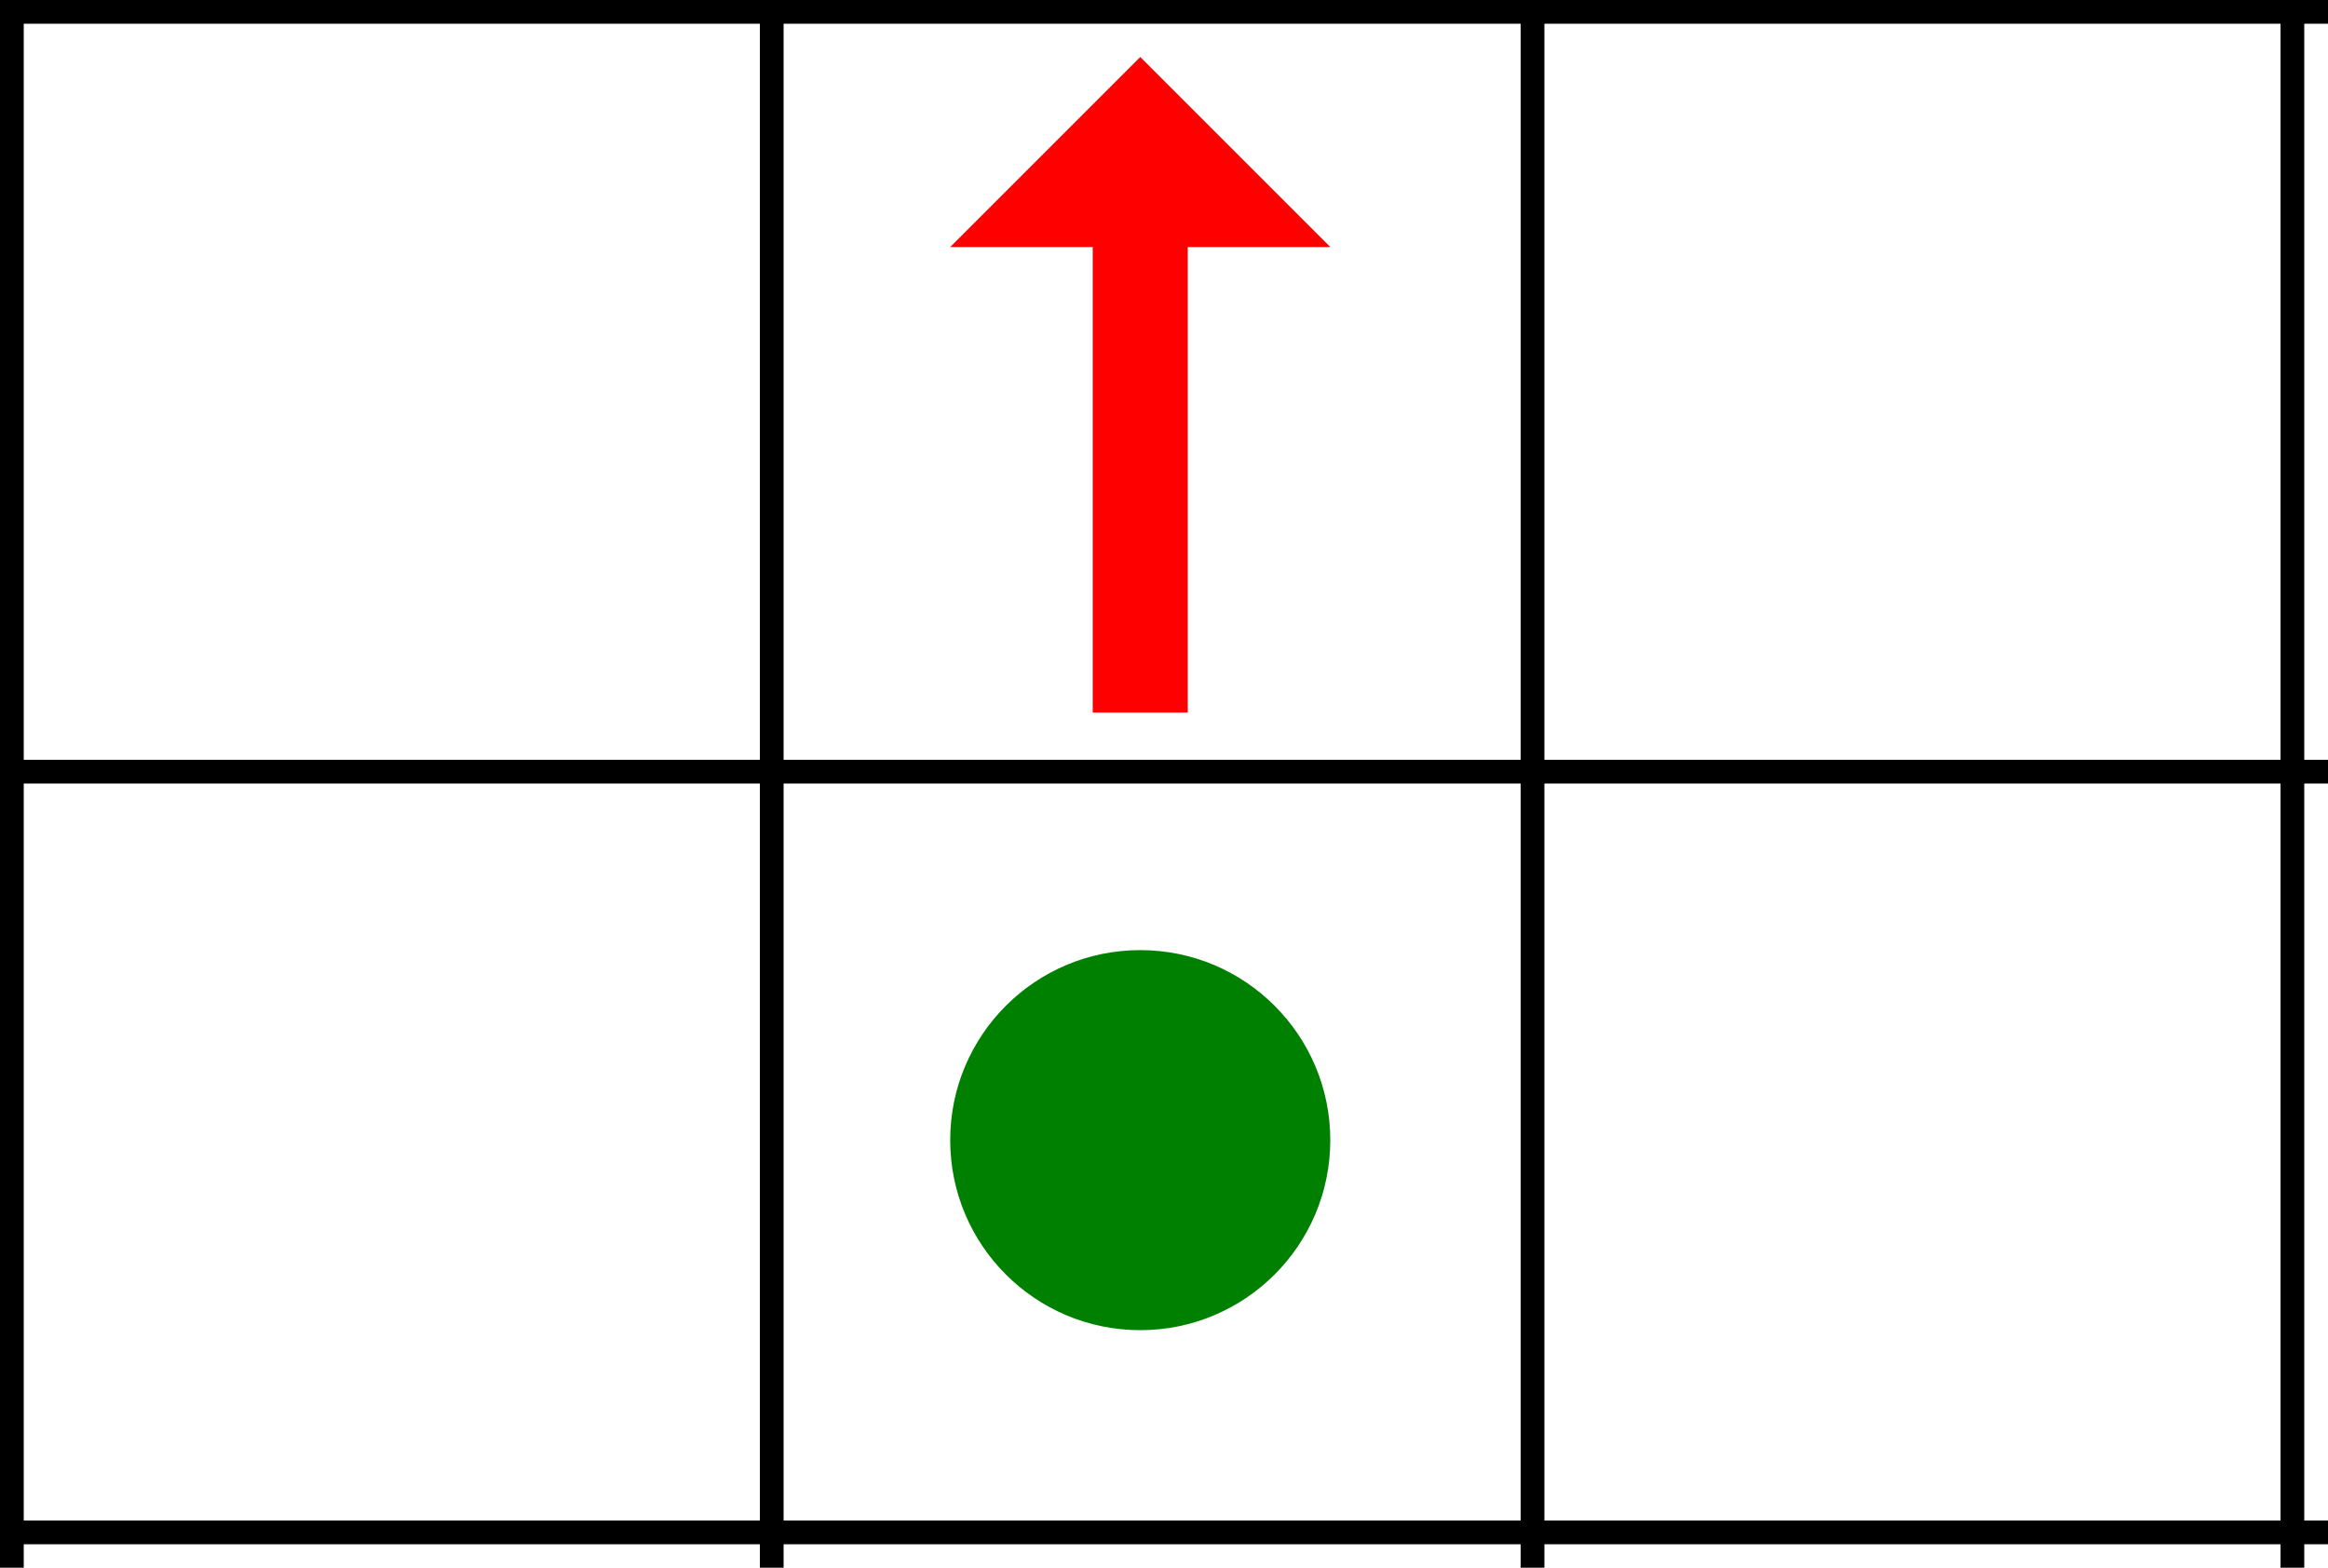
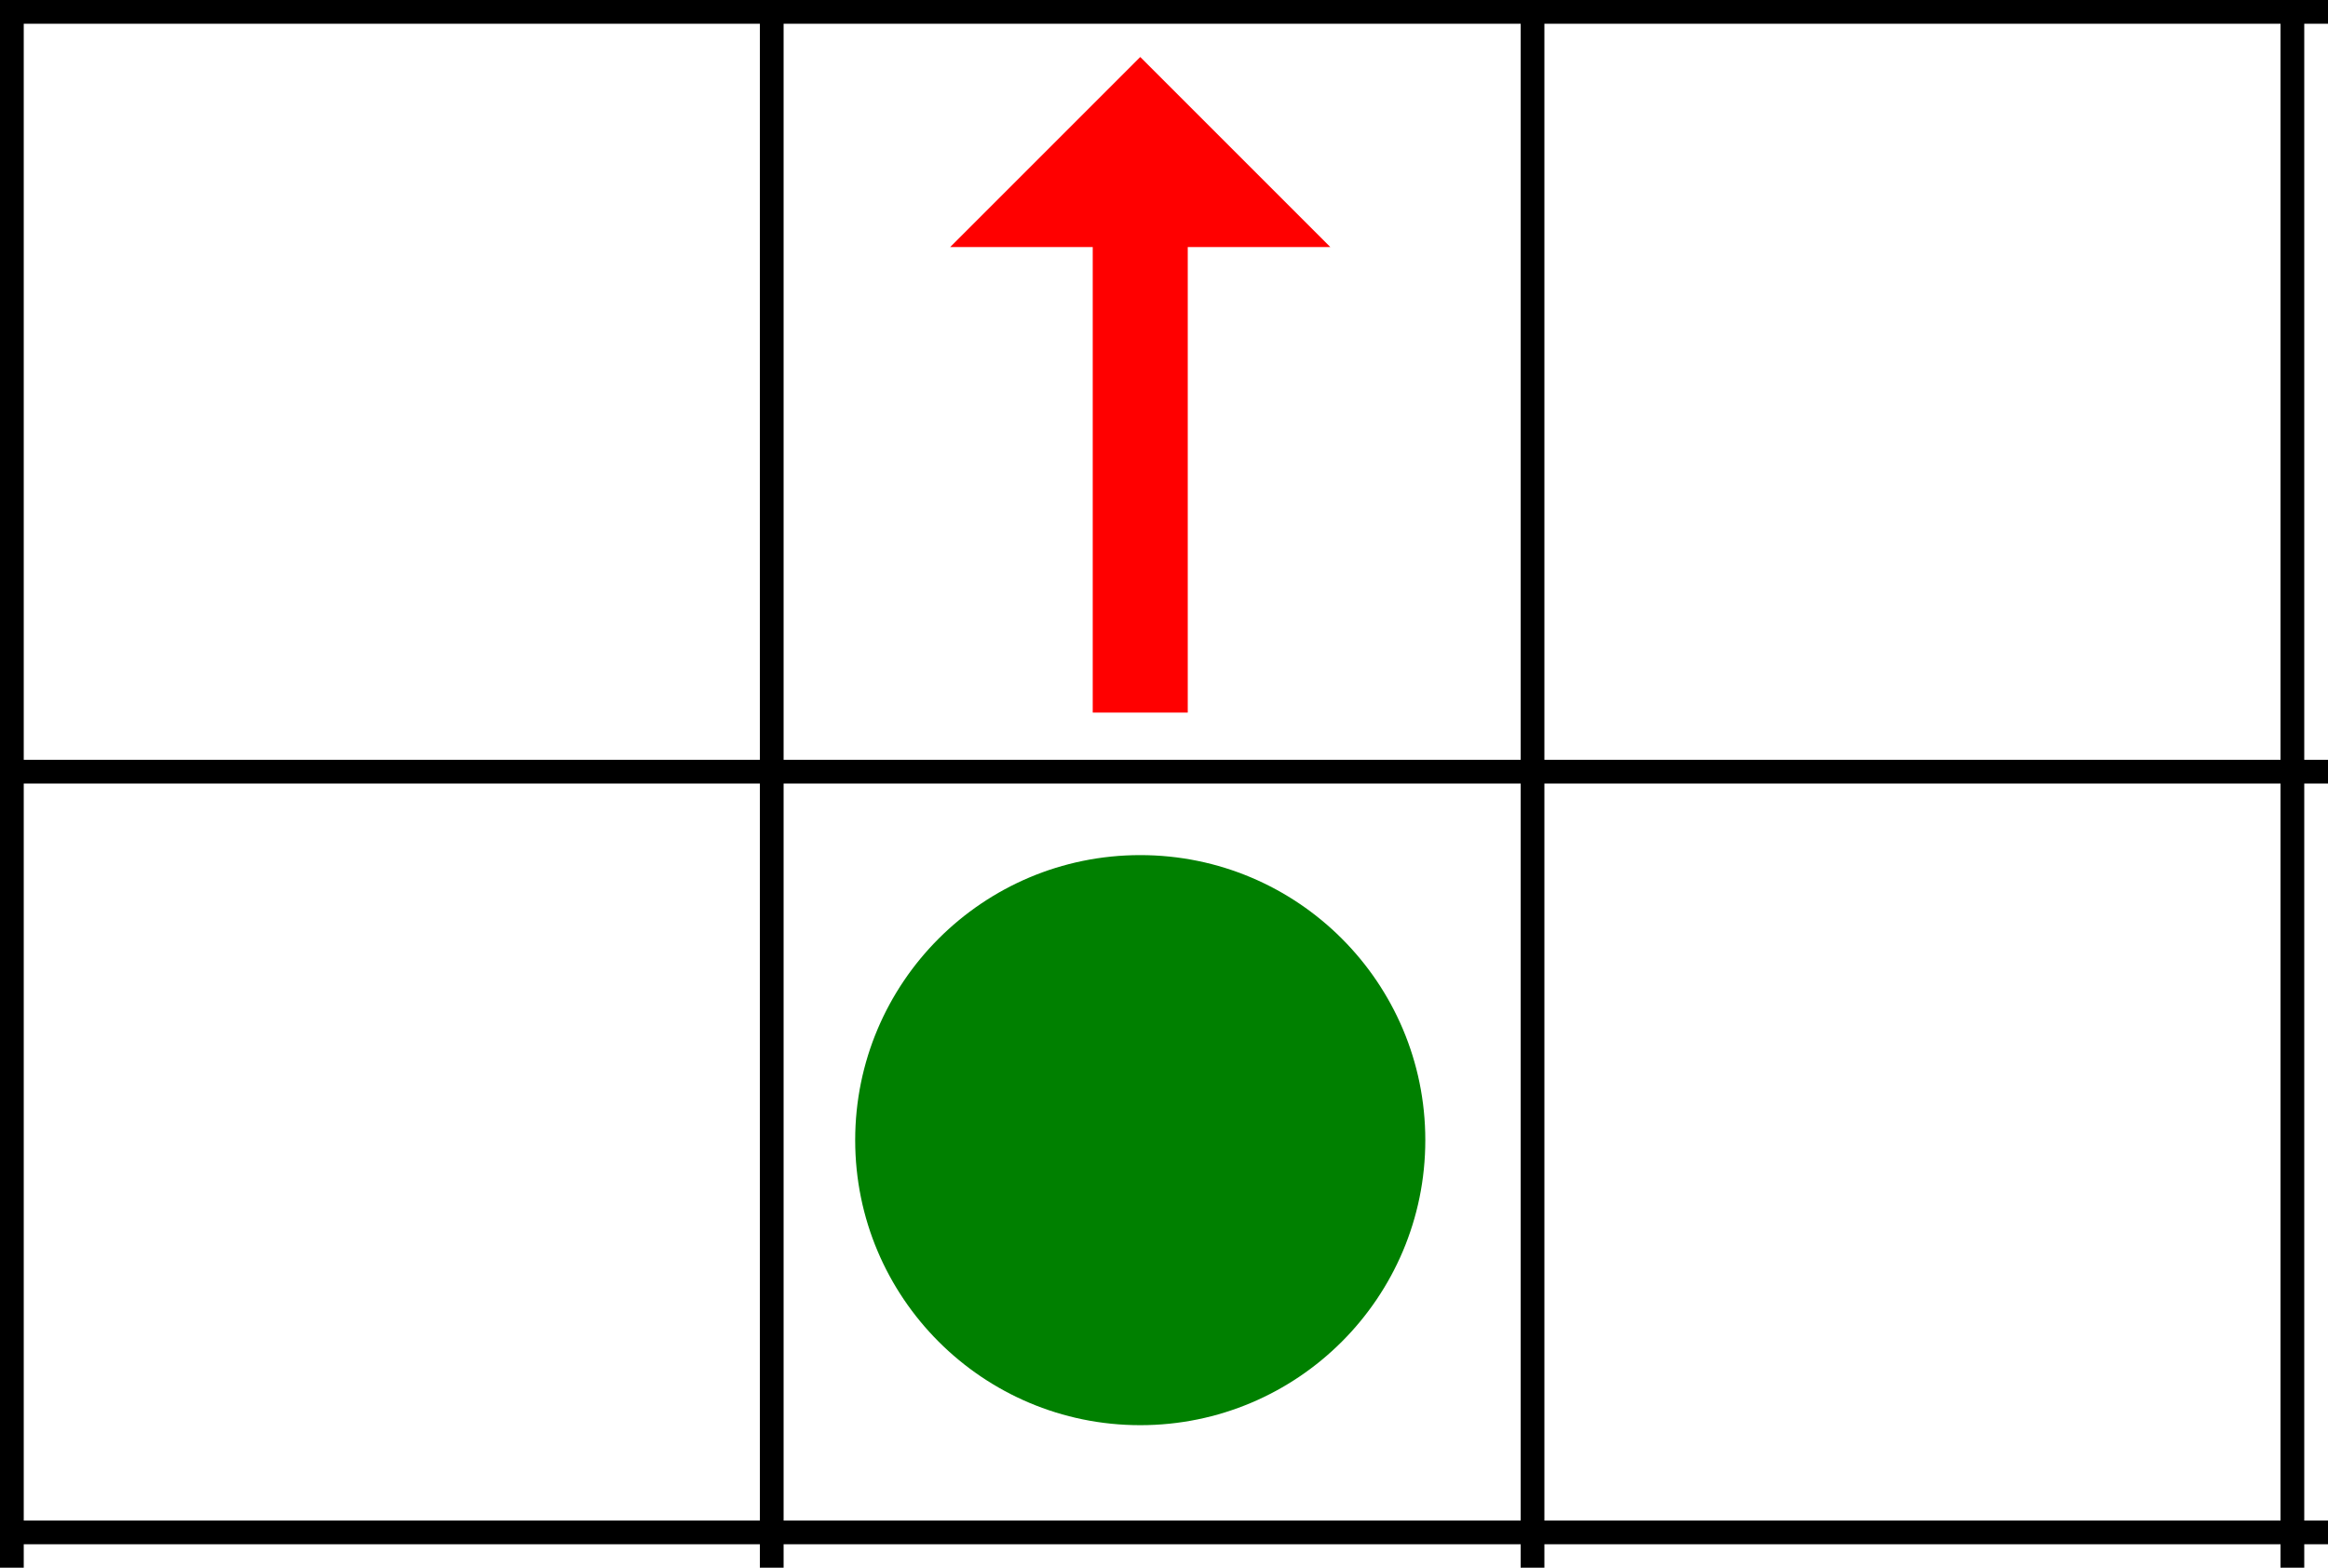
<svg xmlns="http://www.w3.org/2000/svg" width="49" height="33">
  <defs>
    <pattern id="grid" patternUnits="userSpaceOnUse" width="16" height="16">
      <path stroke="black" stroke-width="1" d="M 16 0 L 0 0 0 16" fill="none" />
    </pattern>
    <marker id="head" orient="auto" markerWidth="3" markerHeight="4" refX="0.1" refY="2">
      <path d="M0,0 V4 L2,2 Z" fill="red" />
    </marker>
  </defs>
  <rect width="100%" height="100%" fill="url(#grid)" />
-   <circle cx="24" cy="24" r="4" fill="green" />
+   <circle cx="24" cy="24" r="6" fill="green" />
  <path id="arrow1" marker-end="url(#head)" stroke-width="2" fill="red" stroke="red" d="M 24 15 24 5" />
</svg>
